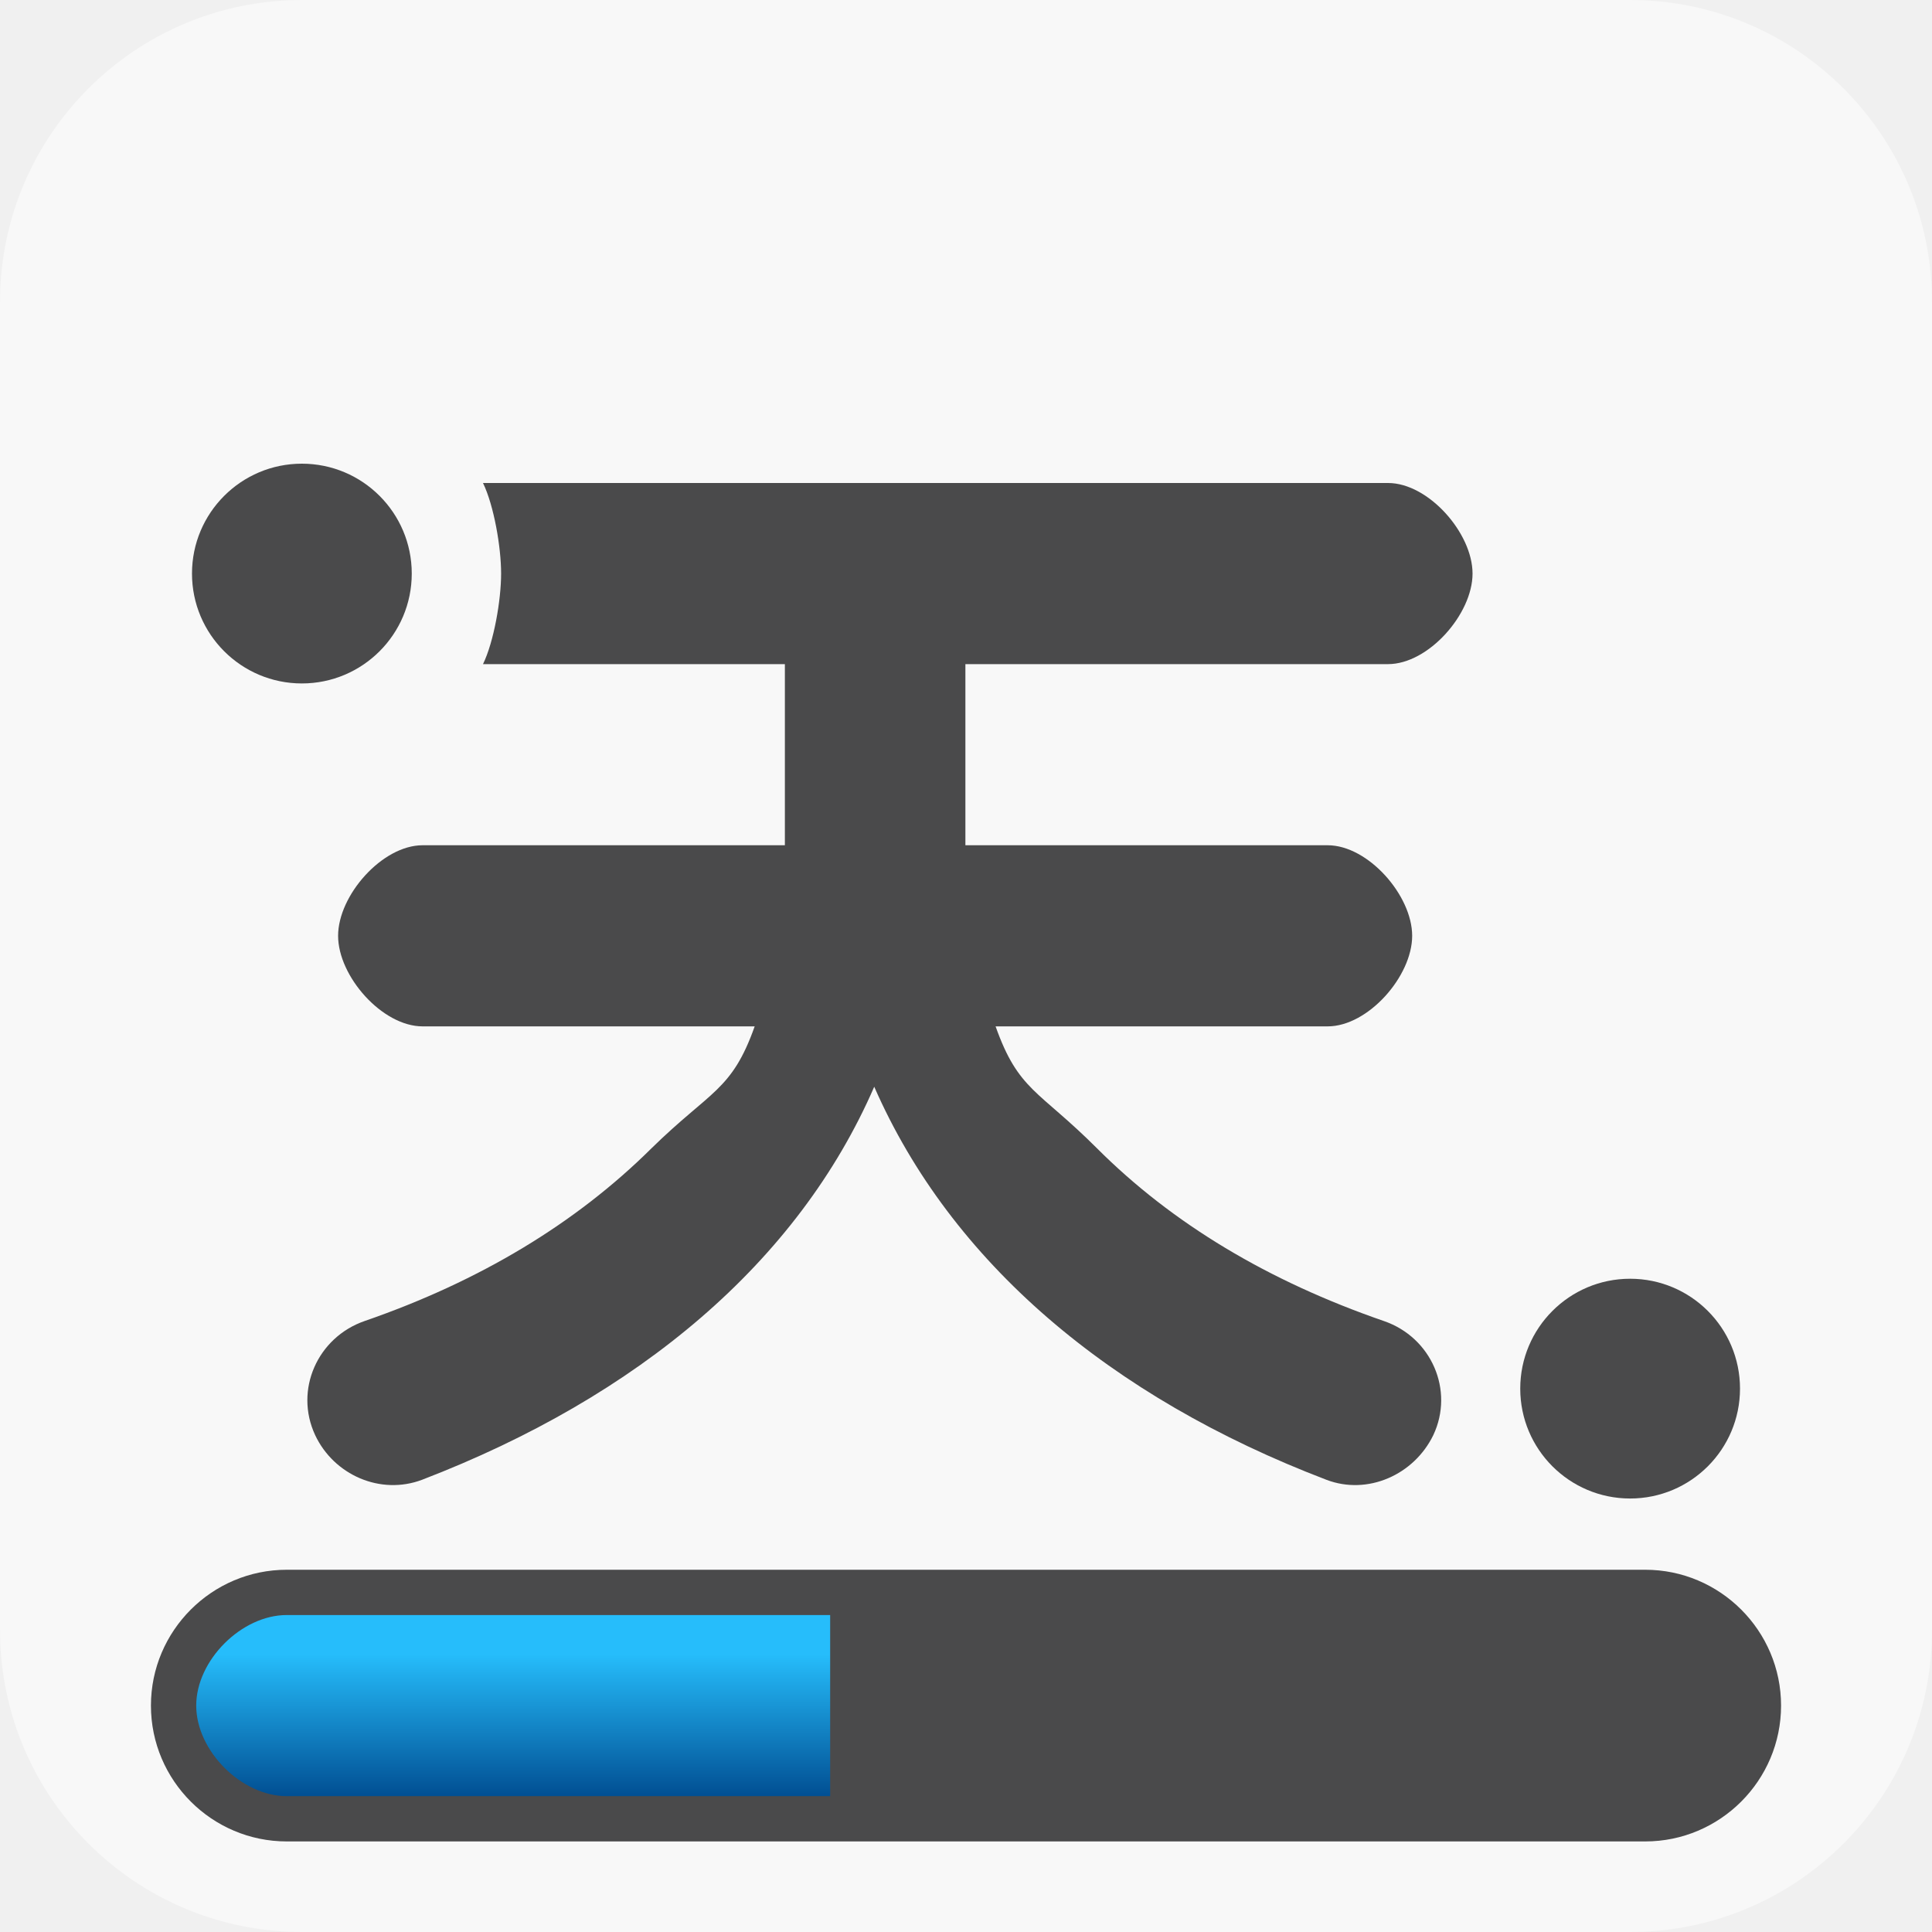
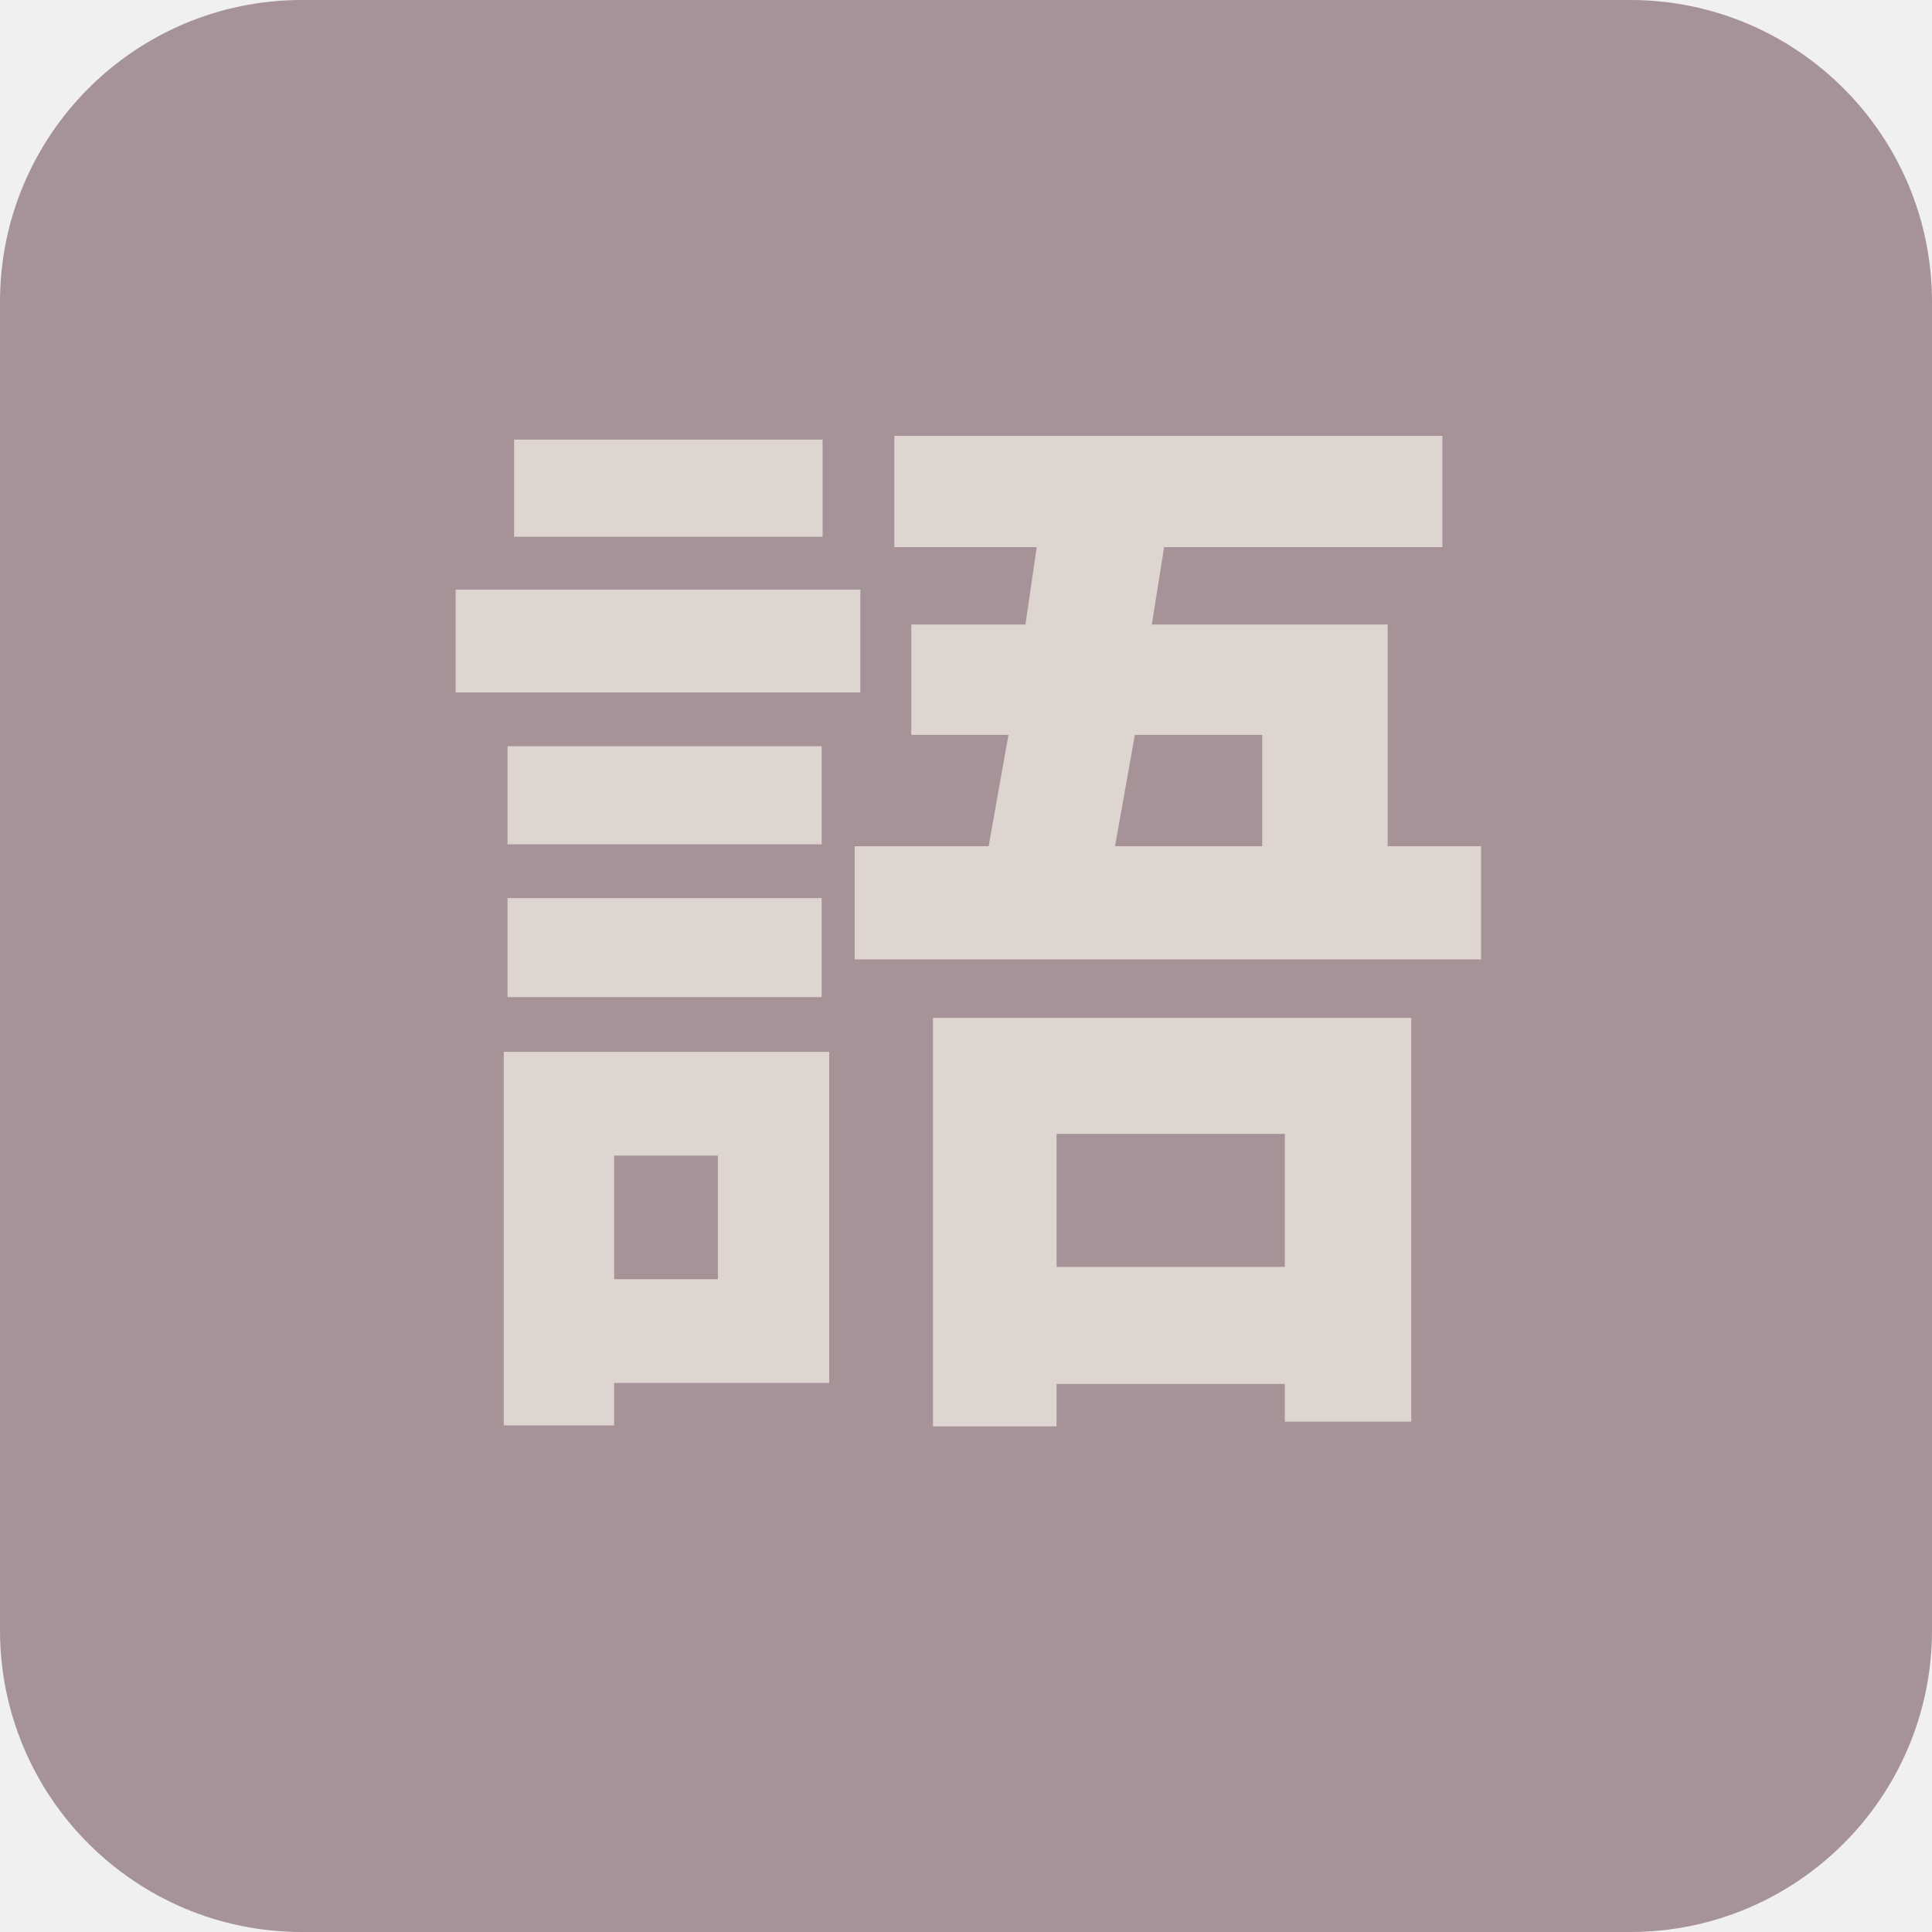
<svg xmlns="http://www.w3.org/2000/svg" viewBox="0 0 32 32">
-   <defs>
-     <linearGradient id="linear-gradient" x1="-16.4" x2="-16.4" y1="-138.09" y2="-138.24" gradientTransform="translate(168 -2735) scale(10 -20)" gradientUnits="userSpaceOnUse">
-       <stop offset=".2" stop-color="#26bdfb" />
-       <stop offset="1" stop-color="#004d91" />
-     </linearGradient>
-   </defs>
-   <rect width="32" height="32" fill="white" opacity="0.5" rx="5" />
-   <circle cx="27" cy="23" r="1.82" fill="#4a4a4b" />
-   <circle cx="5" cy="9.5" r="1.82" fill="#4a4a4b" />
-   <path d="M8 8c.18.37.3 1.06.3 1.5S8.18 10.63 8 11h5v3H7c-.67 0-1.4.83-1.4 1.5S6.33 17 7 17h5.5c-.38 1.07-.73 1.06-1.71 2.02-1.25 1.24-2.84 2.2-4.75 2.86-.78.27-1.17 1.14-.82 1.89.31.66 1.08 1 1.77.74 3.59-1.38 6.23-3.61 7.49-6.51 1.27 2.9 3.9 5.14 7.49 6.51.68.26 1.45-.08 1.77-.74.35-.74-.03-1.62-.82-1.89-1.91-.66-3.5-1.61-4.75-2.86-.97-.97-1.3-.95-1.68-2.02h5.5c.67 0 1.4-.83 1.4-1.5s-.73-1.5-1.4-1.5h-6v-3h7c.67 0 1.4-.83 1.4-1.5S23.66 8 22.99 8H8Z" fill="#4a4a4b" />
-   <path d="M4.75 26h22.5c1.24 0 2.25 1.01 2.25 2.25s-1.01 2.25-2.25 2.25H4.75c-1.24 0-2.25-1.01-2.25-2.25S3.51 26 4.75 26Z" fill="#4a4a4b" />
-   <path d="M4.75 26.75h9v3h-9c-.75 0-1.5-.75-1.5-1.5s.75-1.5 1.5-1.5Z" fill="url(#linear-gradient)" />
+   <rect width="32" height="32" fill="#3d1220" opacity="0.42" rx="5" />
+   <text x="16" y="22" fill="#f4eee7" opacity="0.72" font-family="Hiragino Sans, Yu Gothic, Noto Sans JP, sans-serif" font-size="18" font-weight="700" text-anchor="middle">語</text>
</svg>
